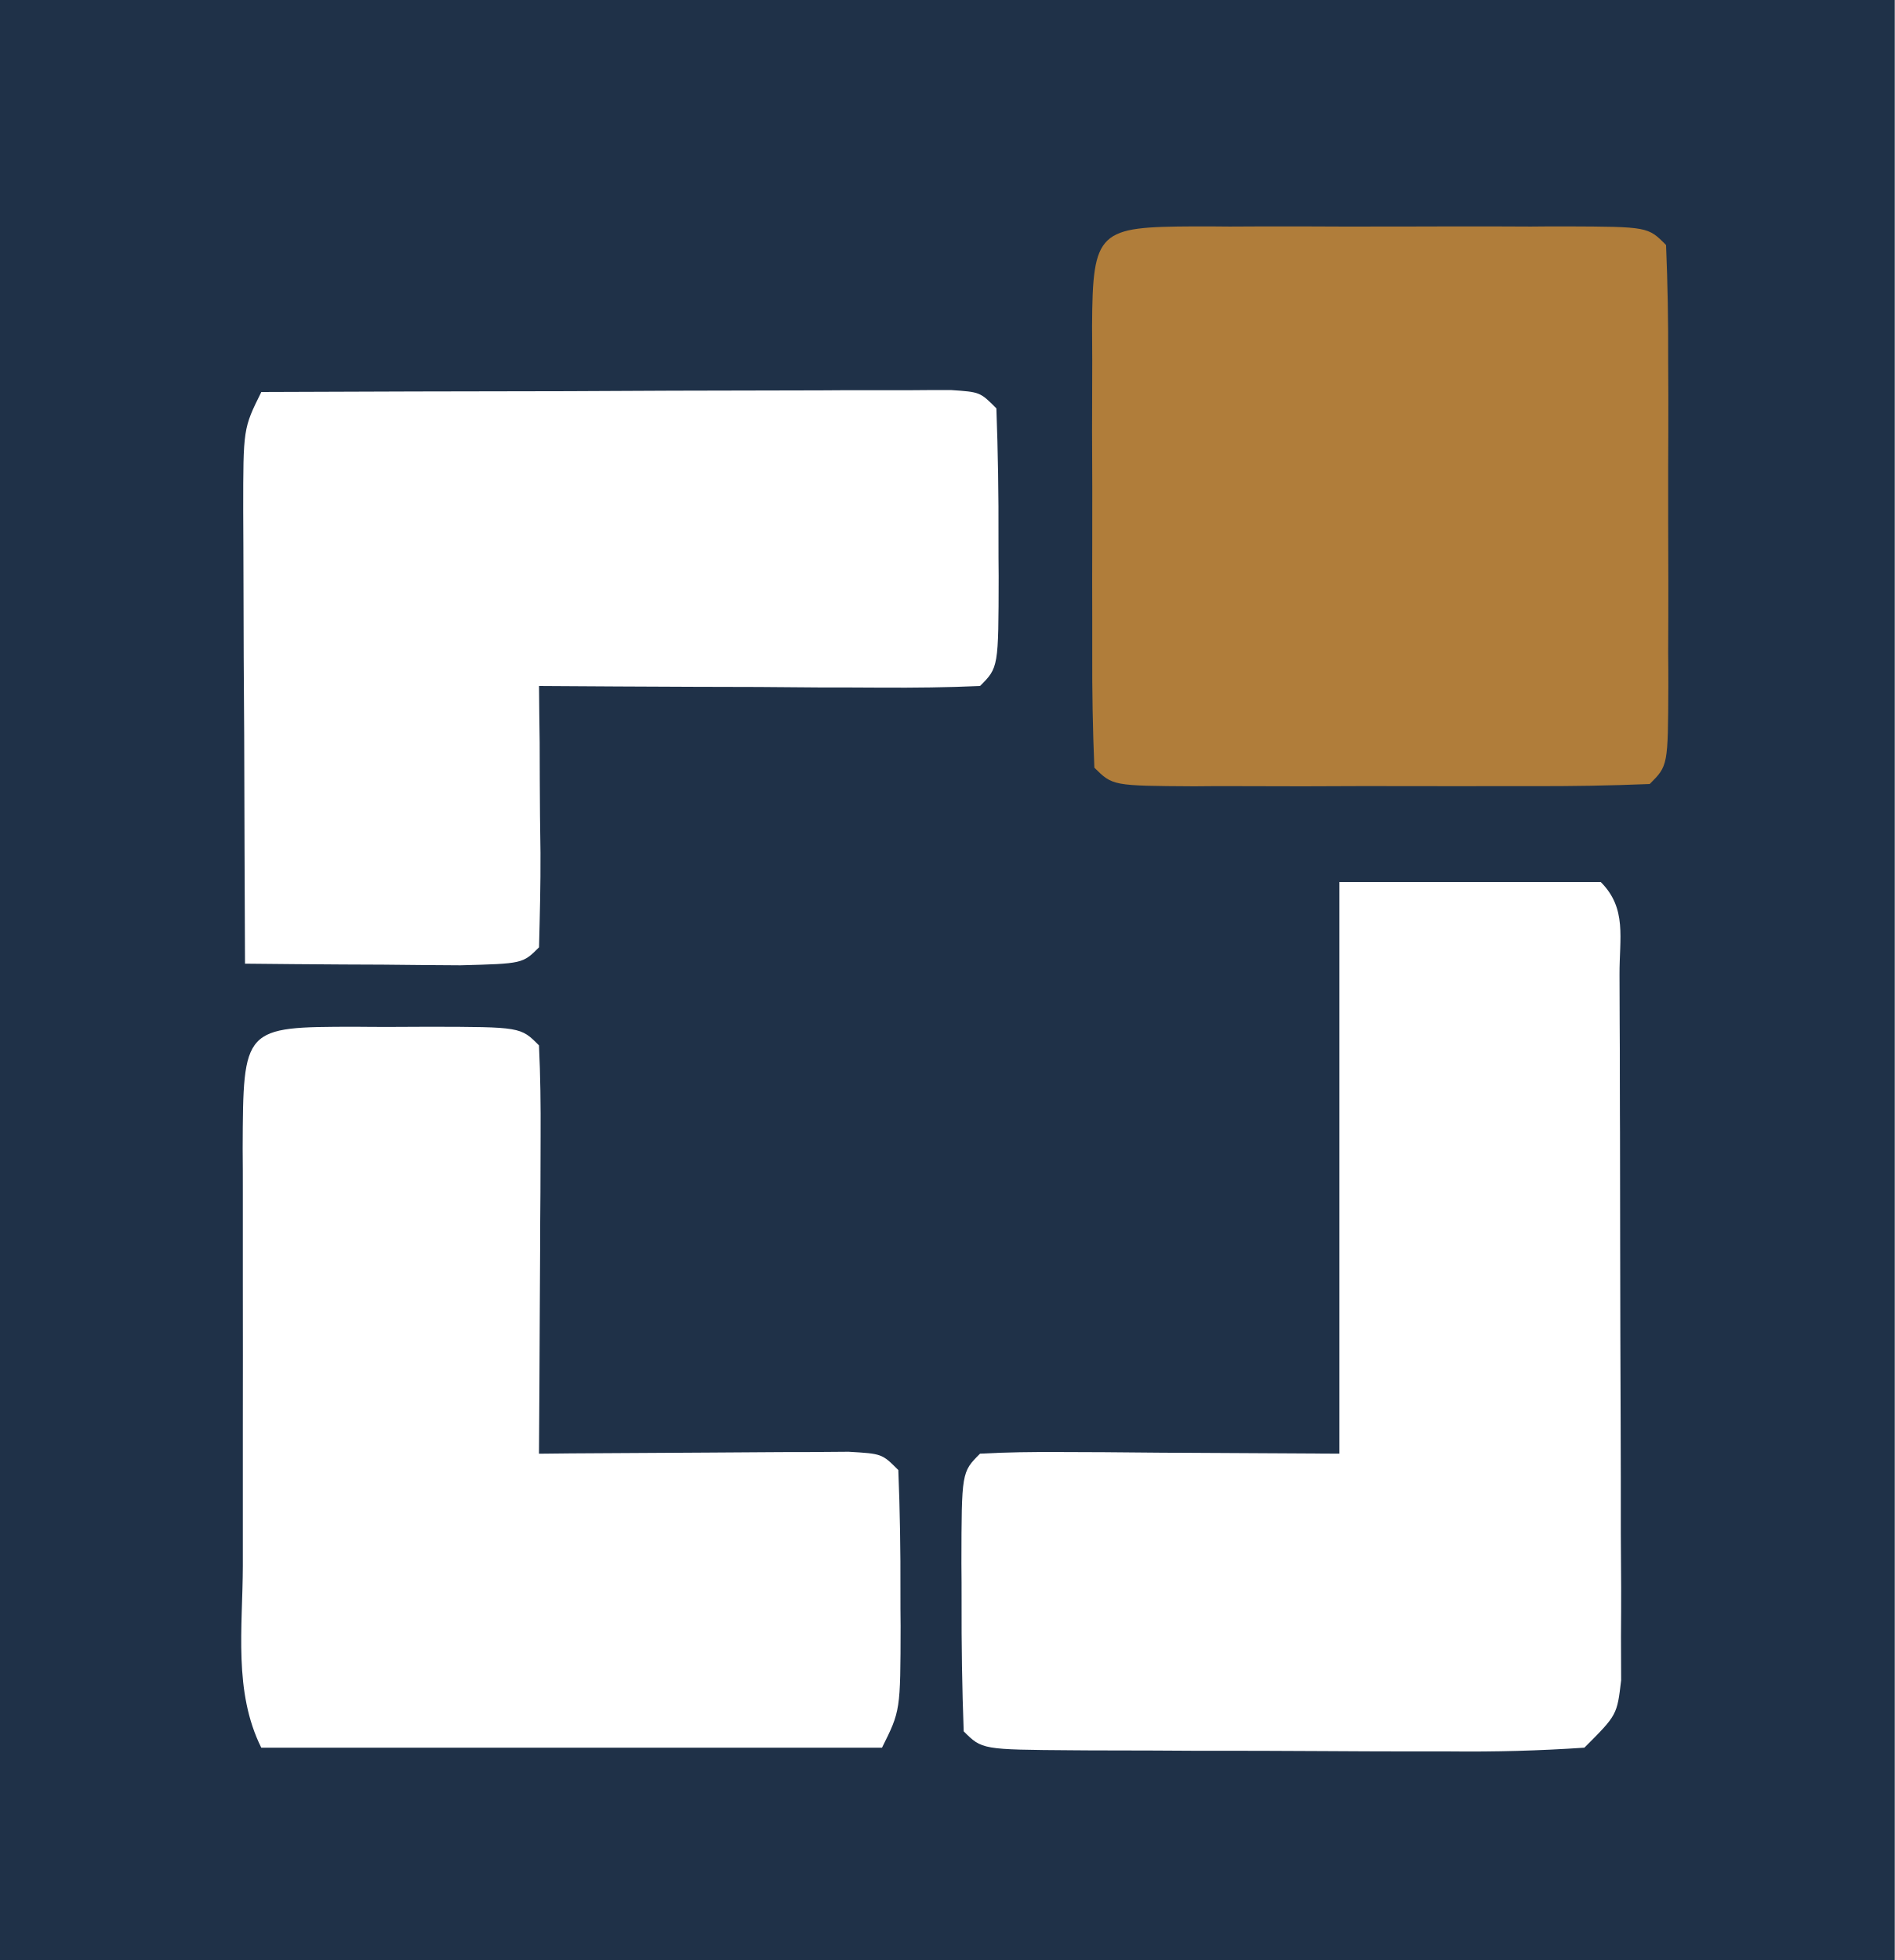
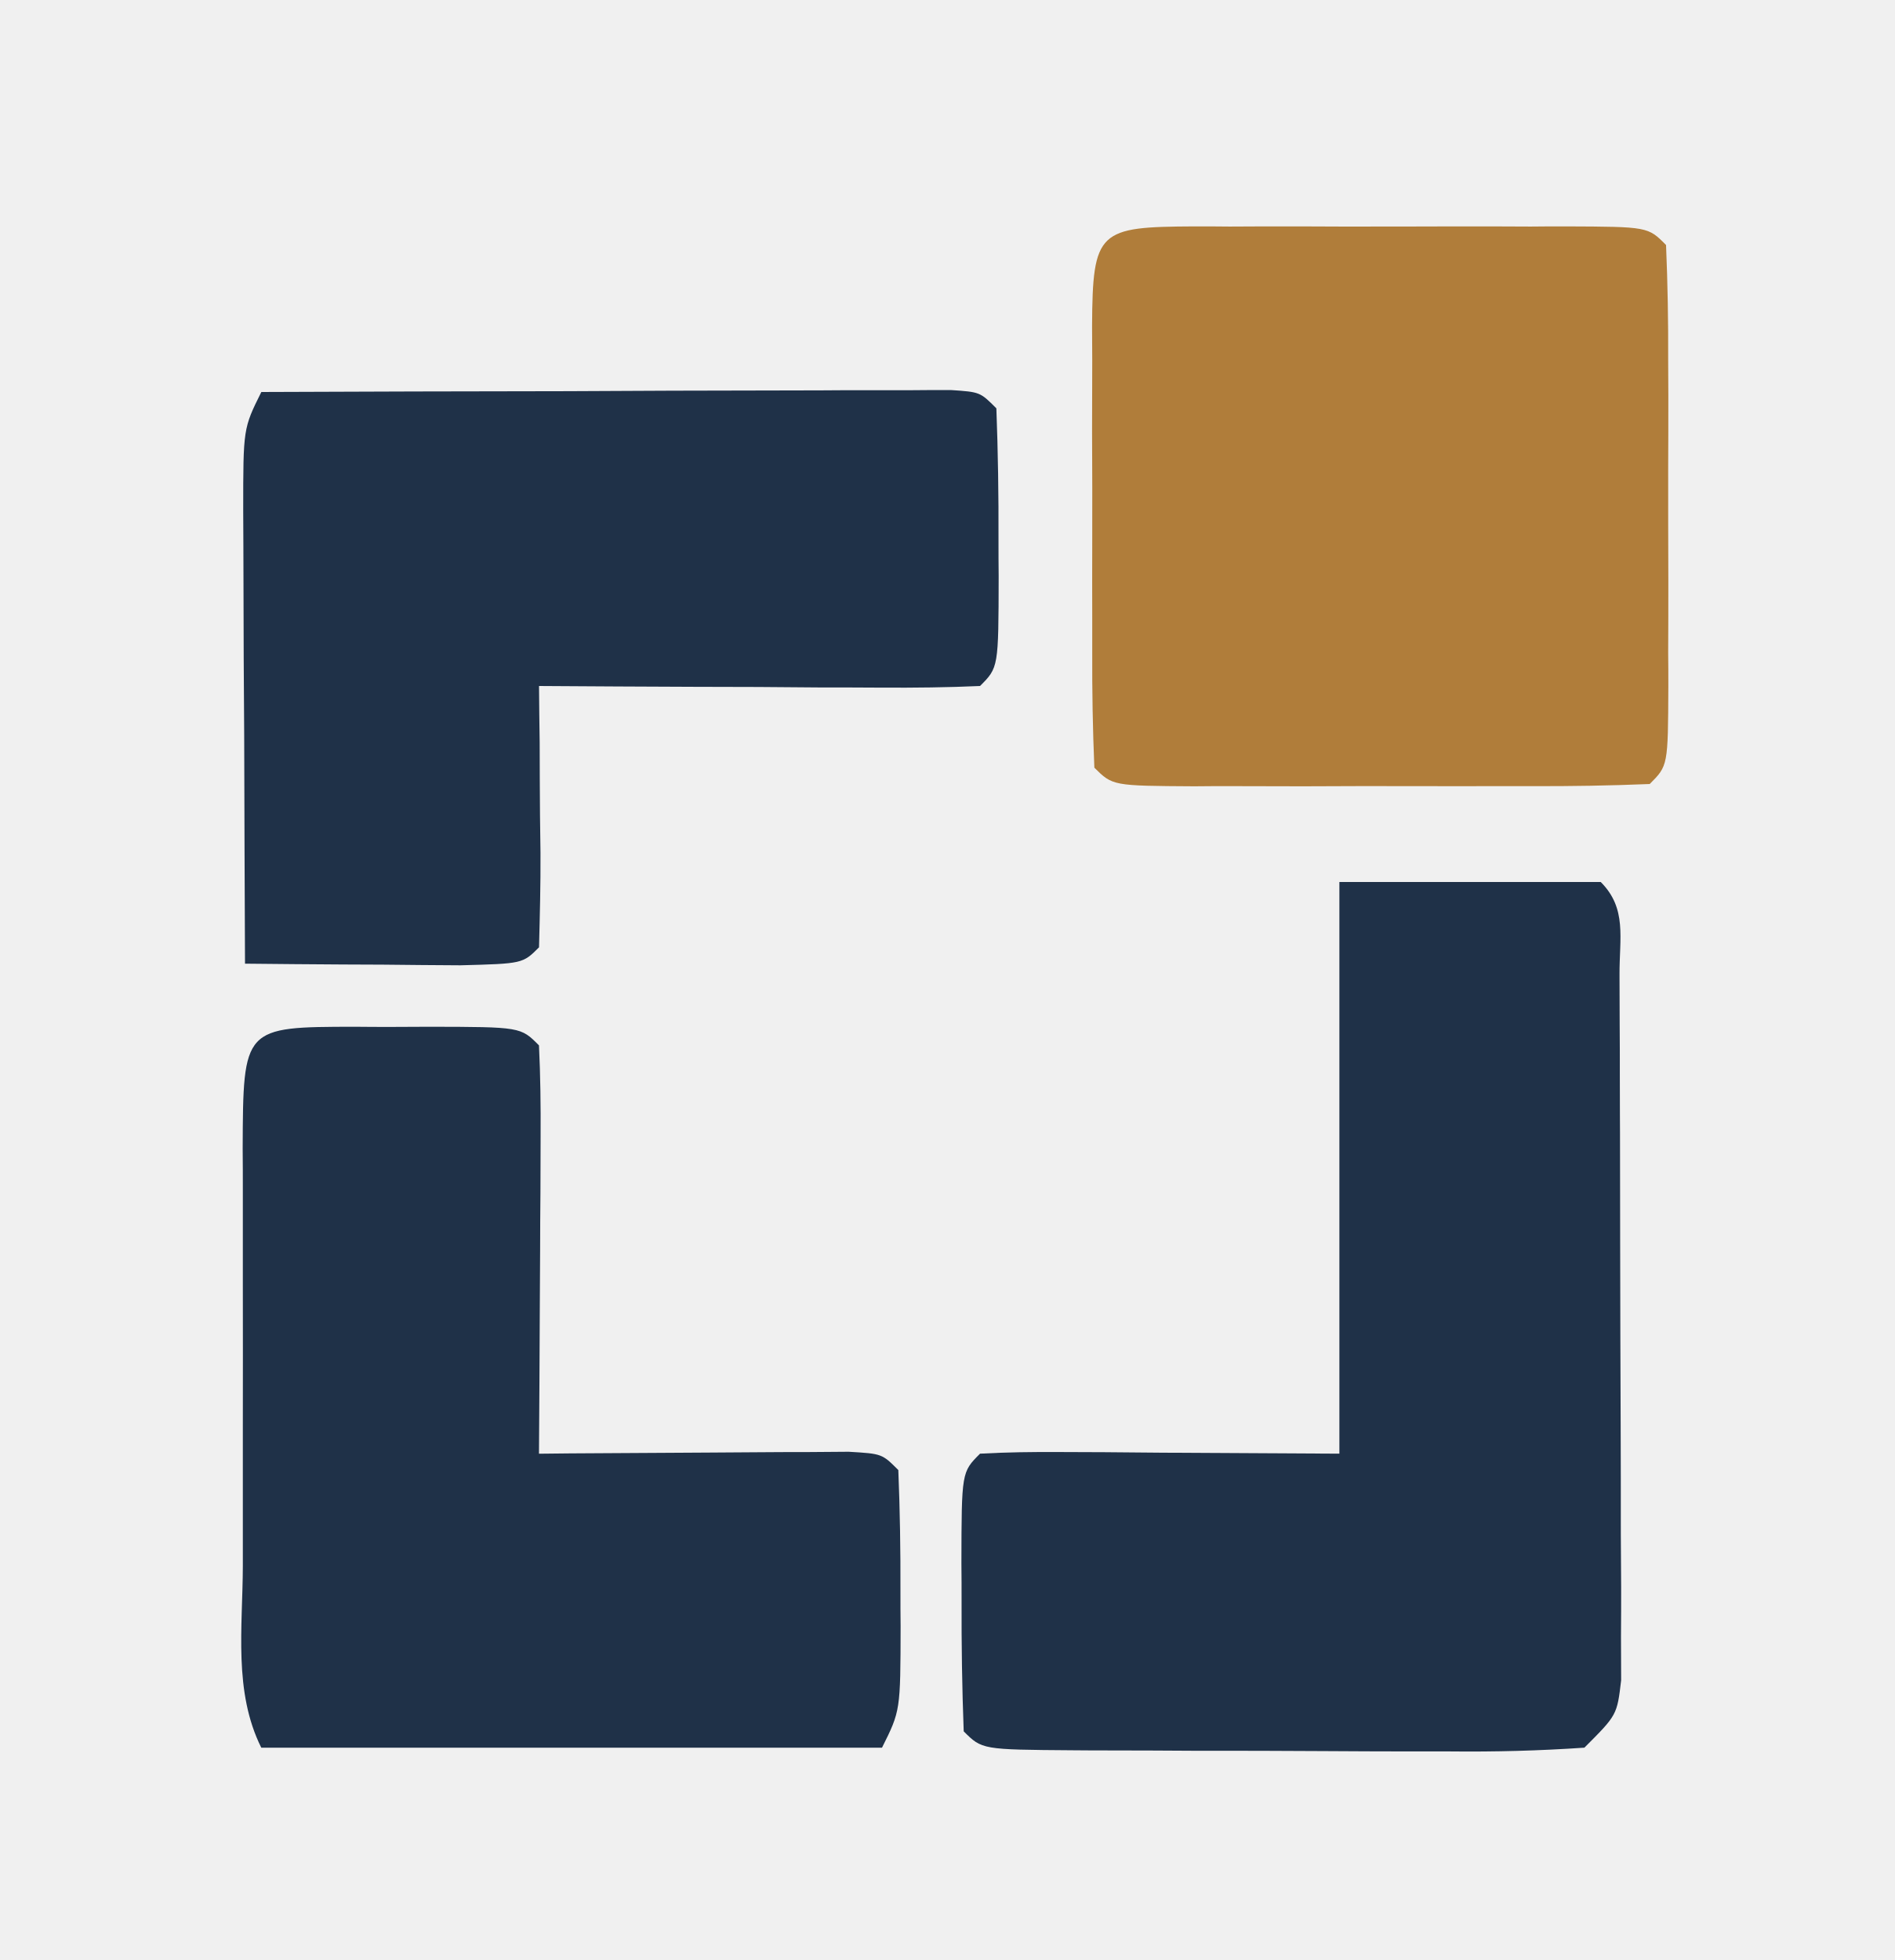
<svg xmlns="http://www.w3.org/2000/svg" viewBox="0 0 116 120" width="116" height="120">
-   <rect x="0" y="0" width="116" height="120" fill="#1F3148" />
-   <path d="M0 0 C5.28 0 10.56 0 16 0 C17.62 1.62 17.14 3.43 17.15 5.67 C17.15 6.67 17.16 7.66 17.16 8.69 C17.17 9.77 17.17 10.85 17.17 11.96 C17.17 13.62 17.18 15.31 17.18 15.31 C17.18 17.65 17.19 19.99 17.19 22.33 C17.19 25.92 17.21 29.51 17.22 33.1 C17.23 35.37 17.23 37.63 17.23 39.9 C17.24 40.98 17.24 42.06 17.25 43.18 C17.25 44.17 17.25 45.17 17.24 46.2 C17.24 47.08 17.25 47.96 17.25 48.87 C17 51 17 51 15 53 C12.21 53.19 9.53 53.26 6.75 53.23 C5.93 53.23 5.11 53.23 4.27 53.23 C2.55 53.23 0.82 53.22 -0.9 53.21 C-3.56 53.19 -6.21 53.19 -8.86 53.19 C-10.53 53.18 -12.21 53.17 -13.88 53.17 C-14.68 53.17 -15.47 53.17 -16.3 53.16 C-21.88 53.12 -21.88 53.12 -23 52 C-23.1 49.32 -23.14 46.68 -23.13 44 C-23.13 43.25 -23.13 42.5 -23.14 41.73 C-23.13 36.13 -23.13 36.13 -22 35 C-20.37 34.91 -18.73 34.89 -17.09 34.9 C-16.2 34.9 -15.31 34.91 -14.39 34.91 C-13.25 34.92 -12.11 34.93 -10.94 34.94 C-5.52 34.97 -5.52 34.97 0 35 C0 23.45 0 11.9 0 0 Z" fill="white" transform="translate(82,54)" />
+   <path d="M0 0 C5.28 0 10.56 0 16 0 C17.62 1.62 17.14 3.43 17.15 5.67 C17.15 6.67 17.16 7.66 17.16 8.69 C17.17 9.77 17.17 10.85 17.17 11.96 C17.17 13.62 17.18 15.31 17.18 15.31 C17.18 17.65 17.19 19.99 17.19 22.33 C17.19 25.92 17.21 29.51 17.22 33.1 C17.23 35.37 17.23 37.63 17.23 39.9 C17.24 40.98 17.24 42.06 17.25 43.18 C17.25 44.17 17.25 45.17 17.24 46.2 C17.24 47.08 17.25 47.96 17.25 48.87 C17 51 17 51 15 53 C12.21 53.19 9.53 53.26 6.75 53.23 C5.93 53.23 5.11 53.23 4.27 53.23 C2.55 53.23 0.82 53.22 -0.9 53.21 C-3.56 53.19 -6.21 53.19 -8.86 53.19 C-10.53 53.18 -12.21 53.17 -13.88 53.17 C-14.68 53.17 -15.47 53.17 -16.3 53.16 C-21.88 53.12 -21.88 53.12 -23 52 C-23.1 49.32 -23.14 46.68 -23.13 44 C-23.13 43.25 -23.13 42.5 -23.14 41.73 C-23.13 36.13 -23.13 36.13 -22 35 C-20.37 34.91 -18.73 34.89 -17.09 34.9 C-16.2 34.9 -15.31 34.91 -14.39 34.91 C-13.25 34.92 -12.11 34.93 -10.94 34.94 C-5.52 34.97 -5.52 34.97 0 35 C0 23.45 0 11.9 0 0 Z" fill="#1F3148" transform="translate(82,54)" />
  <path d="M0 0 C0.71 0 1.43 0 2.16 0.01 C2.89 0.01 3.62 0 4.37 0 C5.91 0 7.46 0 9 0.01 C11.37 0.01 13.74 0.01 16.11 0 C17.61 0 19.1 0 20.6 0.01 C21.31 0 22.03 0 22.76 0 C27.77 0.02 27.77 0.02 28.88 1.14 C28.98 3.5 29.02 5.84 29.01 8.2 C29.01 8.91 29.02 9.61 29.02 10.34 C29.02 11.84 29.02 13.33 29.01 14.83 C29.01 17.13 29.01 19.43 29.02 21.72 C29.02 23.18 29.02 24.63 29.01 26.08 C29.02 26.77 29.02 27.46 29.02 28.17 C29 33.02 29 33.02 27.88 34.14 C25.44 34.24 23.04 34.28 20.6 34.27 C19.87 34.27 19.14 34.27 18.39 34.27 C16.85 34.28 15.3 34.27 13.76 34.27 C11.39 34.26 9.02 34.27 6.65 34.28 C5.15 34.28 3.66 34.27 2.16 34.27 C1.09 34.27 1.09 34.27 0 34.28 C-5 34.25 -5 34.25 -6.12 33.14 C-6.22 30.77 -6.26 28.44 -6.25 26.08 C-6.25 25.37 -6.25 24.66 -6.25 23.94 C-6.26 22.44 -6.25 20.94 -6.25 19.45 C-6.24 17.15 -6.25 14.85 -6.26 12.55 C-6.26 11.1 -6.25 9.65 -6.25 8.2 C-6.25 7.51 -6.26 6.82 -6.26 6.11 C-6.23 0.23 -5.86 0.03 0 0 Z" fill="#B07D3A" transform="translate(73.119,13.861)" />
-   <path d="M0 0 C1.13 0.01 1.13 0.01 2.27 0.01 C3.02 0.01 3.77 0 4.55 0 C10.15 0.01 10.15 0.01 11.27 1.14 C11.36 2.99 11.38 4.85 11.37 6.7 C11.37 7.83 11.36 8.95 11.36 10.11 C11.35 11.3 11.34 12.48 11.34 13.7 C11.33 14.89 11.33 16.07 11.32 17.3 C11.31 20.24 11.29 23.19 11.27 26.14 C11.9 26.13 12.54 26.13 13.19 26.12 C16.03 26.1 18.87 26.09 21.71 26.07 C23.2 26.06 23.2 26.06 24.72 26.05 C26.14 26.04 26.14 26.04 27.58 26.04 C28.89 26.03 28.89 26.03 30.23 26.02 C32.27 26.14 32.27 26.14 33.27 27.14 C33.37 29.63 33.41 32.08 33.4 34.57 C33.4 35.62 33.4 35.62 33.41 36.68 C33.4 41.88 33.4 41.88 32.27 44.14 C19.73 44.14 7.19 44.14 -5.73 44.14 C-7.44 40.71 -6.87 36.78 -6.86 33.01 C-6.86 32.1 -6.86 31.2 -6.86 30.27 C-6.86 28.35 -6.86 26.44 -6.86 24.52 C-6.85 21.58 -6.86 18.64 -6.86 15.7 C-6.86 13.85 -6.86 11.99 -6.86 10.13 C-6.86 9.25 -6.86 8.36 -6.87 7.45 C-6.84 0.01 -6.84 0.01 0 0 Z" fill="white" transform="translate(21.727,62.863)" />
-   <path d="M0 0 C6.25 -0.03 12.5 -0.04 18.74 -0.05 C20.87 -0.06 23 -0.07 25.13 -0.08 C28.18 -0.09 31.23 -0.09 34.28 -0.1 C35.71 -0.11 35.71 -0.11 37.18 -0.11 C38.5 -0.11 38.5 -0.11 39.85 -0.11 C40.63 -0.12 41.41 -0.12 42.21 -0.12 C44 0 44 0 45 1 C45.1 3.68 45.14 6.32 45.13 9 C45.13 10.13 45.13 10.13 45.14 11.27 C45.13 16.87 45.13 16.87 44 18 C42 18.09 40 18.11 38 18.1 C36.78 18.09 35.57 18.09 34.31 18.09 C33.04 18.08 31.76 18.07 30.44 18.06 C29.15 18.06 27.87 18.05 26.55 18.05 C23.37 18.04 20.18 18.02 17 18 C17.01 19.14 17.02 20.29 17.04 21.46 C17.04 22.96 17.05 24.45 17.06 25.94 C17.07 26.69 17.08 27.45 17.09 28.22 C17.1 30.15 17.05 32.08 17 34 C16 35 16 35 12.18 35.1 C10.6 35.09 9.02 35.08 7.44 35.06 C6.63 35.06 5.82 35.05 4.99 35.05 C3 35.04 1 35.02 -1 35 C-1.02 30.34 -1.04 25.67 -1.05 21.01 C-1.06 19.42 -1.07 17.84 -1.08 16.25 C-1.09 13.97 -1.09 11.69 -1.1 9.41 C-1.1 8.7 -1.11 7.99 -1.11 7.26 C-1.11 2.23 -1.11 2.23 0 0 Z" fill="white" transform="translate(16,24)" />
+   <path d="M0 0 C1.13 0.01 1.13 0.01 2.27 0.01 C3.02 0.01 3.77 0 4.55 0 C10.15 0.01 10.15 0.01 11.27 1.14 C11.36 2.99 11.38 4.85 11.37 6.7 C11.37 7.83 11.36 8.95 11.36 10.11 C11.35 11.3 11.34 12.48 11.34 13.7 C11.33 14.89 11.33 16.07 11.32 17.3 C11.31 20.24 11.29 23.19 11.27 26.14 C11.9 26.13 12.54 26.13 13.19 26.12 C16.03 26.1 18.87 26.09 21.71 26.07 C23.2 26.06 23.2 26.06 24.72 26.05 C26.14 26.04 26.14 26.04 27.58 26.04 C28.89 26.03 28.89 26.03 30.23 26.02 C32.27 26.14 32.27 26.14 33.27 27.14 C33.37 29.63 33.41 32.08 33.4 34.57 C33.4 35.62 33.4 35.62 33.41 36.68 C33.4 41.88 33.4 41.88 32.27 44.14 C19.73 44.14 7.19 44.14 -5.73 44.14 C-7.44 40.71 -6.87 36.78 -6.86 33.01 C-6.86 32.1 -6.86 31.2 -6.86 30.27 C-6.86 28.35 -6.86 26.44 -6.86 24.52 C-6.85 21.58 -6.86 18.64 -6.86 15.7 C-6.86 13.85 -6.86 11.99 -6.86 10.13 C-6.86 9.25 -6.86 8.36 -6.87 7.45 C-6.84 0.01 -6.84 0.01 0 0 Z" fill="#1F3148" transform="translate(21.727,62.863)" />
+   <path d="M0 0 C6.25 -0.03 12.5 -0.04 18.74 -0.05 C20.87 -0.06 23 -0.07 25.13 -0.08 C28.18 -0.09 31.23 -0.09 34.28 -0.1 C35.71 -0.11 35.71 -0.11 37.18 -0.11 C38.5 -0.11 38.5 -0.11 39.85 -0.11 C40.63 -0.12 41.41 -0.12 42.21 -0.12 C44 0 44 0 45 1 C45.1 3.68 45.14 6.32 45.13 9 C45.13 10.13 45.13 10.13 45.14 11.27 C45.13 16.87 45.13 16.87 44 18 C42 18.09 40 18.11 38 18.1 C36.78 18.09 35.57 18.09 34.31 18.09 C33.04 18.08 31.76 18.07 30.44 18.06 C29.15 18.06 27.87 18.05 26.55 18.05 C23.37 18.04 20.18 18.02 17 18 C17.01 19.14 17.02 20.29 17.04 21.46 C17.04 22.96 17.05 24.45 17.06 25.94 C17.07 26.69 17.08 27.45 17.09 28.22 C17.1 30.15 17.05 32.08 17 34 C16 35 16 35 12.18 35.1 C10.6 35.09 9.02 35.08 7.44 35.06 C6.63 35.06 5.82 35.05 4.99 35.05 C3 35.04 1 35.02 -1 35 C-1.02 30.34 -1.04 25.67 -1.05 21.01 C-1.06 19.42 -1.07 17.84 -1.08 16.25 C-1.09 13.97 -1.09 11.69 -1.1 9.41 C-1.1 8.7 -1.11 7.99 -1.11 7.26 C-1.11 2.23 -1.11 2.23 0 0 Z" fill="#1F3148" transform="translate(16,24)" />
</svg>
